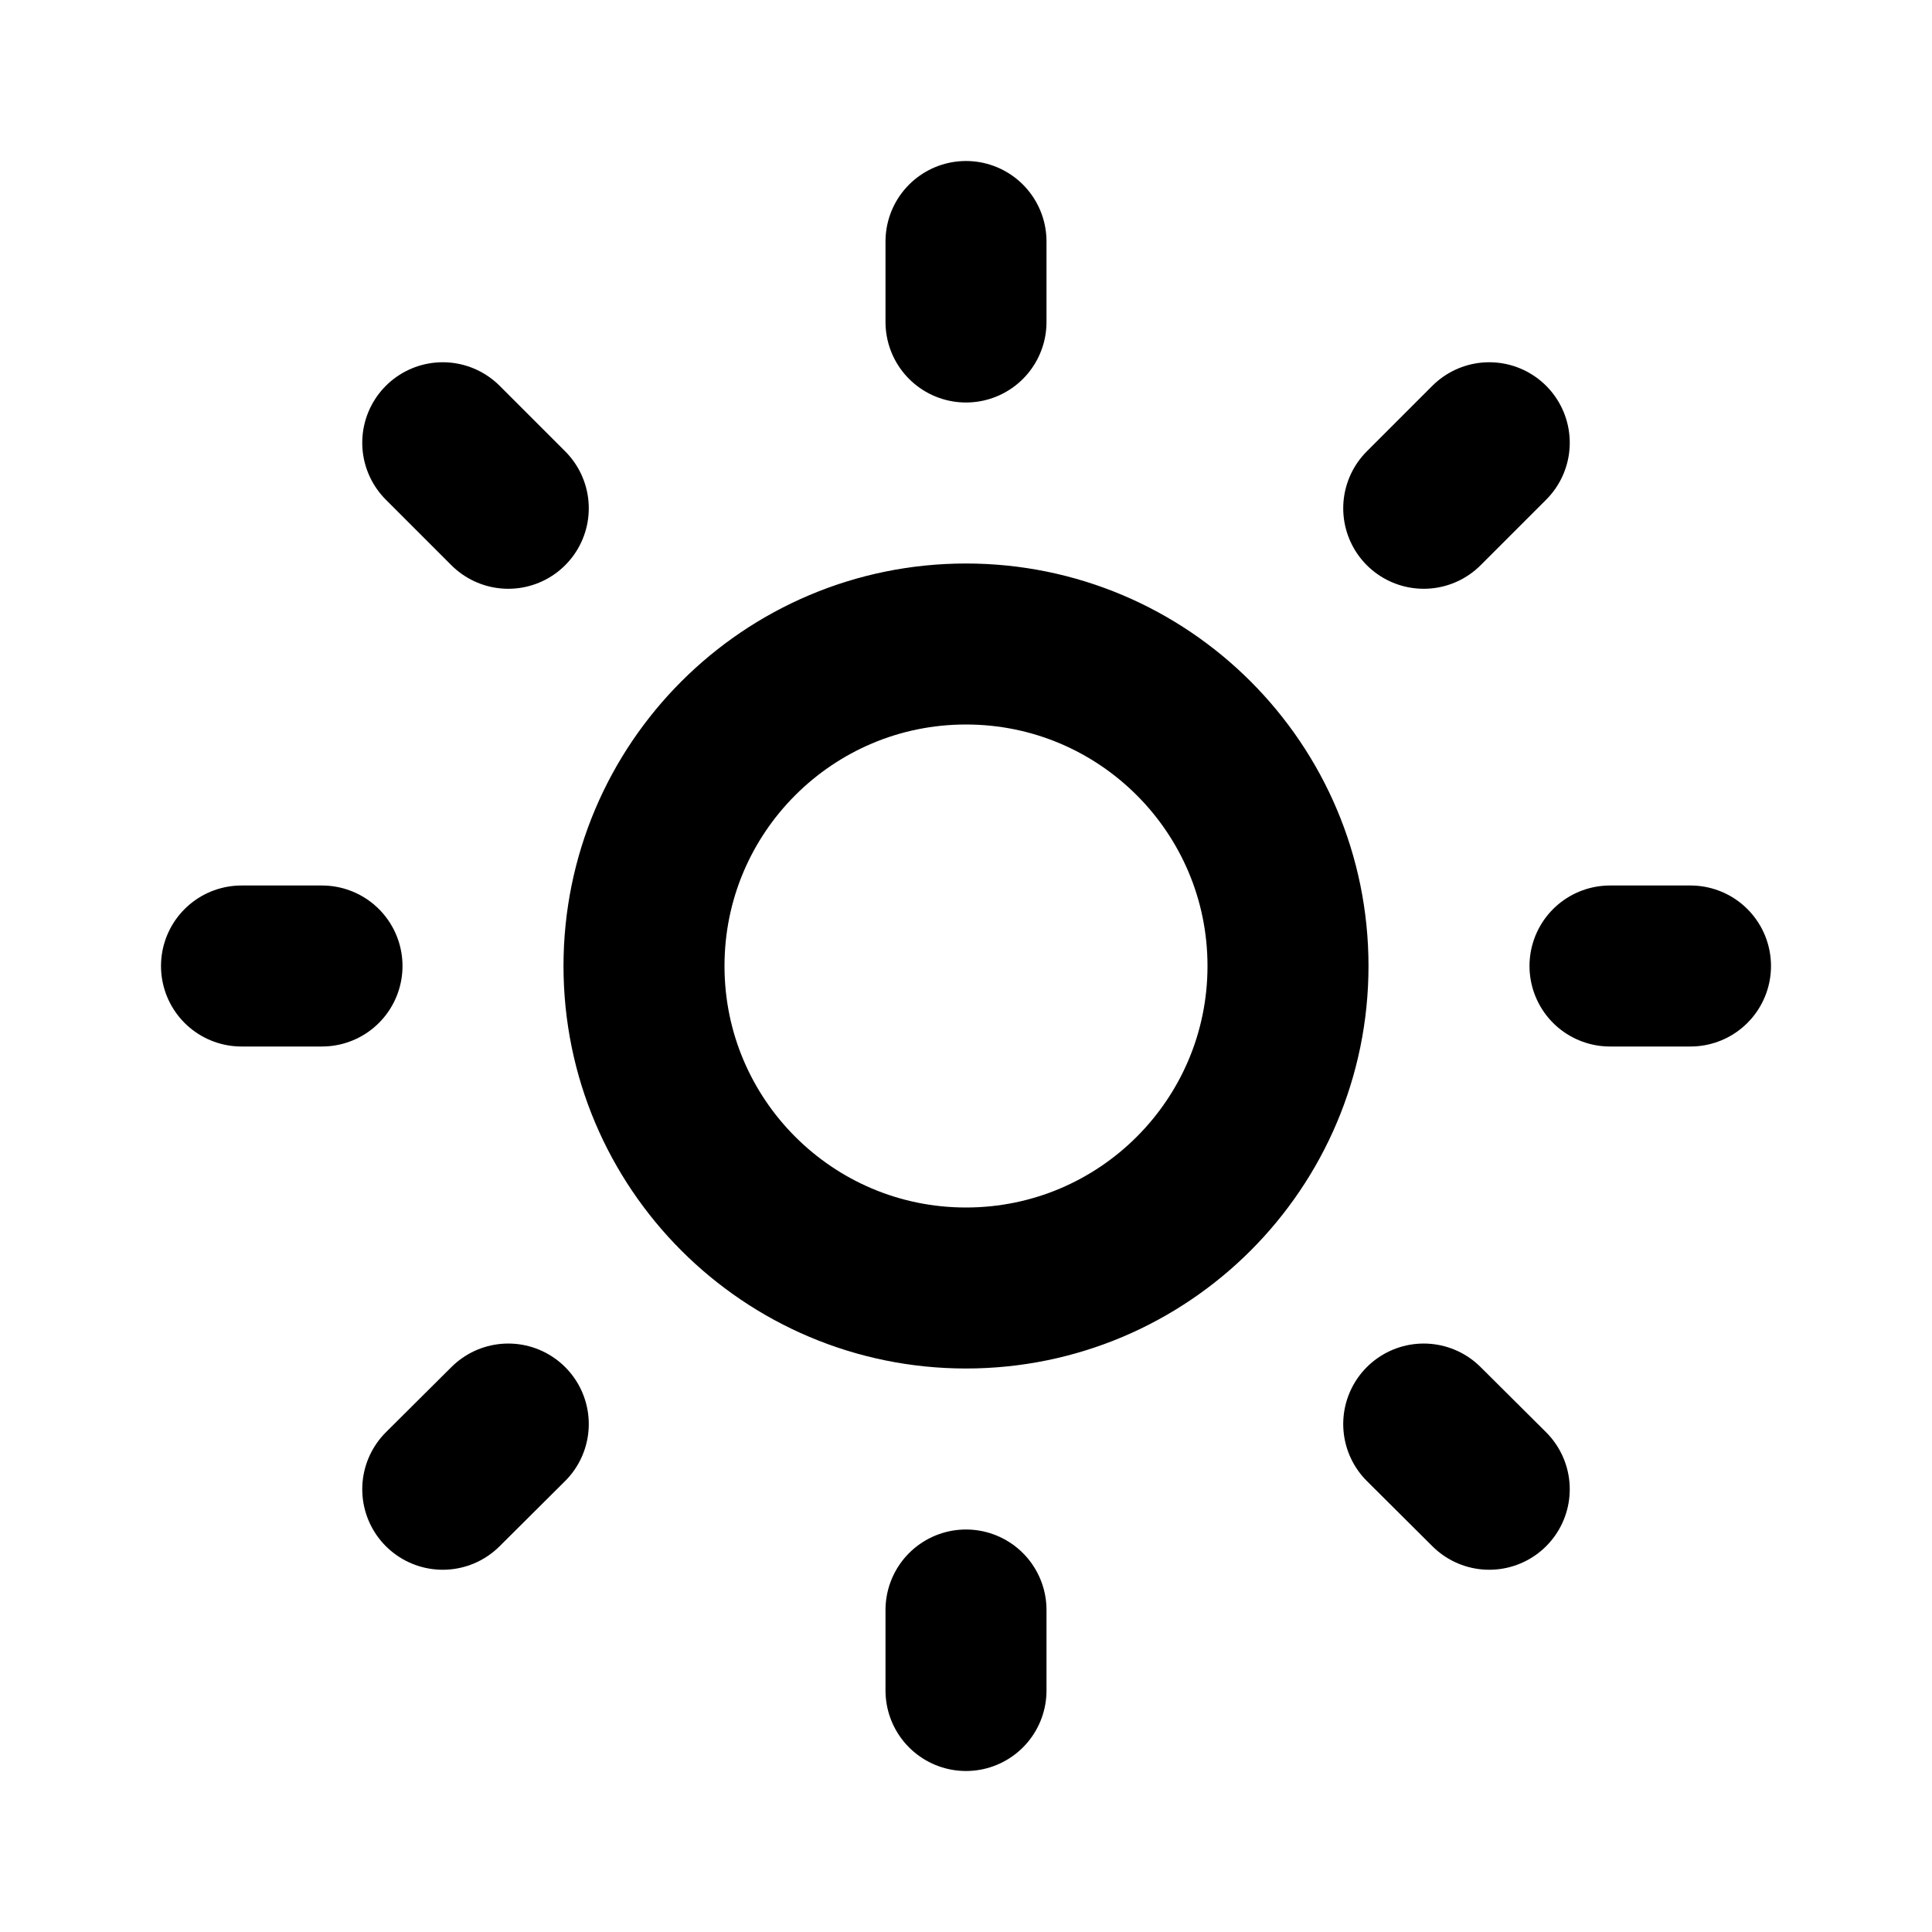
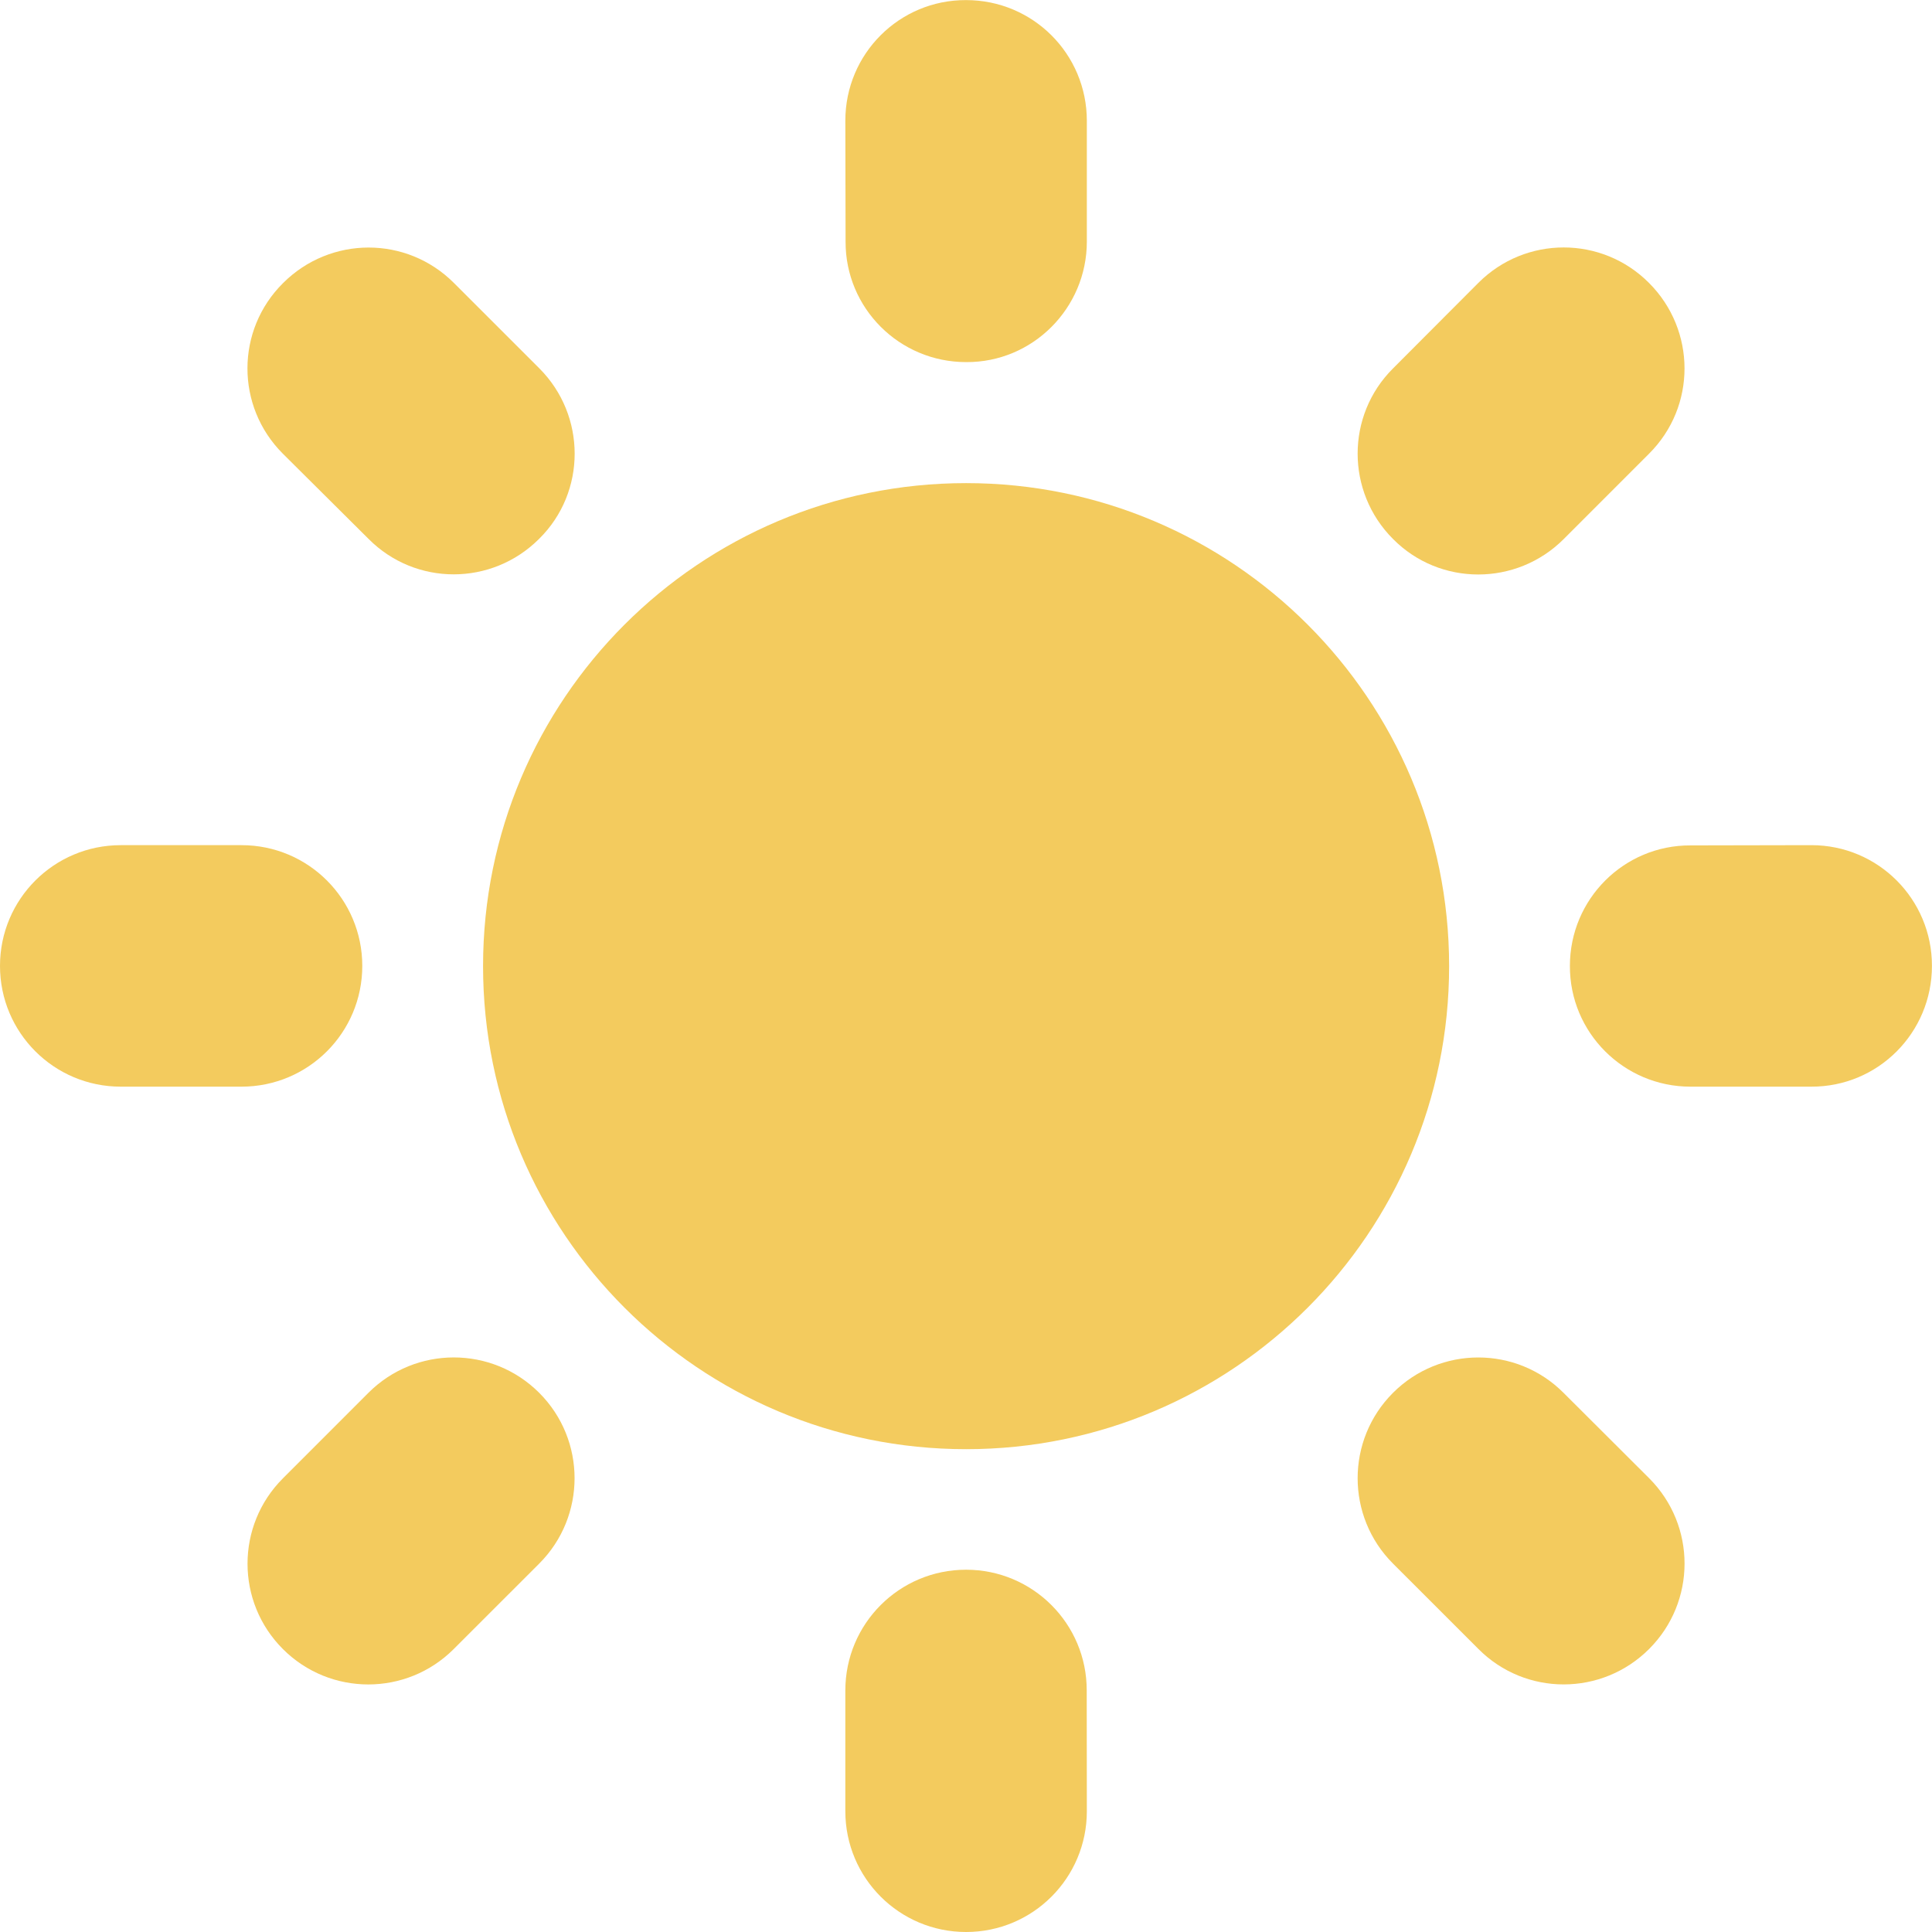
- <svg xmlns="http://www.w3.org/2000/svg" width="800px" height="800px" viewBox="0 0 24 24" fill="none">
-   <path d="M12 3V4M12 20V21M4 12H3M6.314 6.314L5.5 5.5M17.686 6.314L18.5 5.5M6.314 17.69L5.5 18.5M17.686 17.69L18.5 18.5M21 12H20M16 12C16 14.209 14.209 16 12 16C9.791 16 8 14.209 8 12C8 9.791 9.791 8 12 8C14.209 8 16 9.791 16 12Z" stroke="#000000" stroke-width="2" stroke-linecap="round" stroke-linejoin="round" />
+ <svg xmlns="http://www.w3.org/2000/svg" version="1.0" id="Layer_1" width="800px" height="800px" viewBox="0 0 64 64" enable-background="new 0 0 64 64" xml:space="preserve" fill="#000000">
+   <g id="SVGRepo_bgCarrier" stroke-width="0" />
+   <g id="SVGRepo_tracerCarrier" stroke-linecap="round" stroke-linejoin="round" />
+   <g id="SVGRepo_iconCarrier">
+     <g>
+       <circle fill-rule="evenodd" clip-rule="evenodd" fill="#f3cb5e" cx="32.003" cy="32.005" r="16.001" />
+       <path fill-rule="evenodd" clip-rule="evenodd" fill="#f3cb5e" d="M12.001,31.997c0-2.211-1.789-4-4-4H4c-2.211,0-4,1.789-4,4 s1.789,4,4,4h4C10.212,35.997,12.001,34.208,12.001,31.997z" />
+       <path fill-rule="evenodd" clip-rule="evenodd" fill="#f3cb5e" d="M12.204,46.139l-2.832,2.833c-1.563,1.562-1.563,4.094,0,5.656 c1.562,1.562,4.094,1.562,5.657,0l2.833-2.832c1.562-1.562,1.562-4.095,0-5.657C16.298,44.576,13.767,44.576,12.204,46.139z" />
+       <path fill-rule="evenodd" clip-rule="evenodd" fill="#f3cb5e" d="M32.003,51.999c-2.211,0-4,1.789-4,4V60c0,2.211,1.789,4,4,4 s4-1.789,4-4l-0.004-4.001C36.003,53.788,34.21,51.999,32.003,51.999z" />
+       <path fill-rule="evenodd" clip-rule="evenodd" fill="#f3cb5e" d="M51.798,46.143c-1.559-1.566-4.091-1.566-5.653-0.004 s-1.562,4.095,0,5.657l2.829,2.828c1.562,1.57,4.094,1.562,5.656,0s1.566-4.09,0-5.656L51.798,46.143z" />
+       <path fill-rule="evenodd" clip-rule="evenodd" fill="#f3cb5e" d="M60.006,27.997l-4.009,0.008 c-2.203-0.008-3.992,1.781-3.992,3.992c-0.008,2.211,1.789,4,3.992,4h4.001c2.219,0.008,4-1.789,4-4 C64.002,29.79,62.217,27.997,60.006,27.997z" />
+       <path fill-rule="evenodd" clip-rule="evenodd" fill="#f3cb5e" d="M51.798,17.859l2.828-2.829c1.574-1.566,1.562-4.094,0-5.657 c-1.559-1.567-4.09-1.567-5.652-0.004l-2.829,2.836c-1.562,1.555-1.562,4.086,0,5.649C47.699,19.426,50.239,19.418,51.798,17.859z" />
+       <path fill-rule="evenodd" clip-rule="evenodd" fill="#f3cb5e" d="M32.003,11.995c2.207,0.016,4-1.789,4-3.992v-4 c0-2.219-1.789-4-4-4c-2.211-0.008-4,1.781-4,3.993l0.008,4.008C28.003,10.206,29.792,11.995,32.003,11.995z" />
+       <path fill-rule="evenodd" clip-rule="evenodd" fill="#f3cb5e" d="M12.212,17.855c1.555,1.562,4.079,1.562,5.646-0.004 c1.574-1.551,1.566-4.09,0.008-5.649l-2.829-2.828c-1.57-1.571-4.094-1.559-5.657,0c-1.575,1.559-1.575,4.09-0.012,5.653 L12.212,17.855z" />
+     </g>
+   </g>
</svg>
